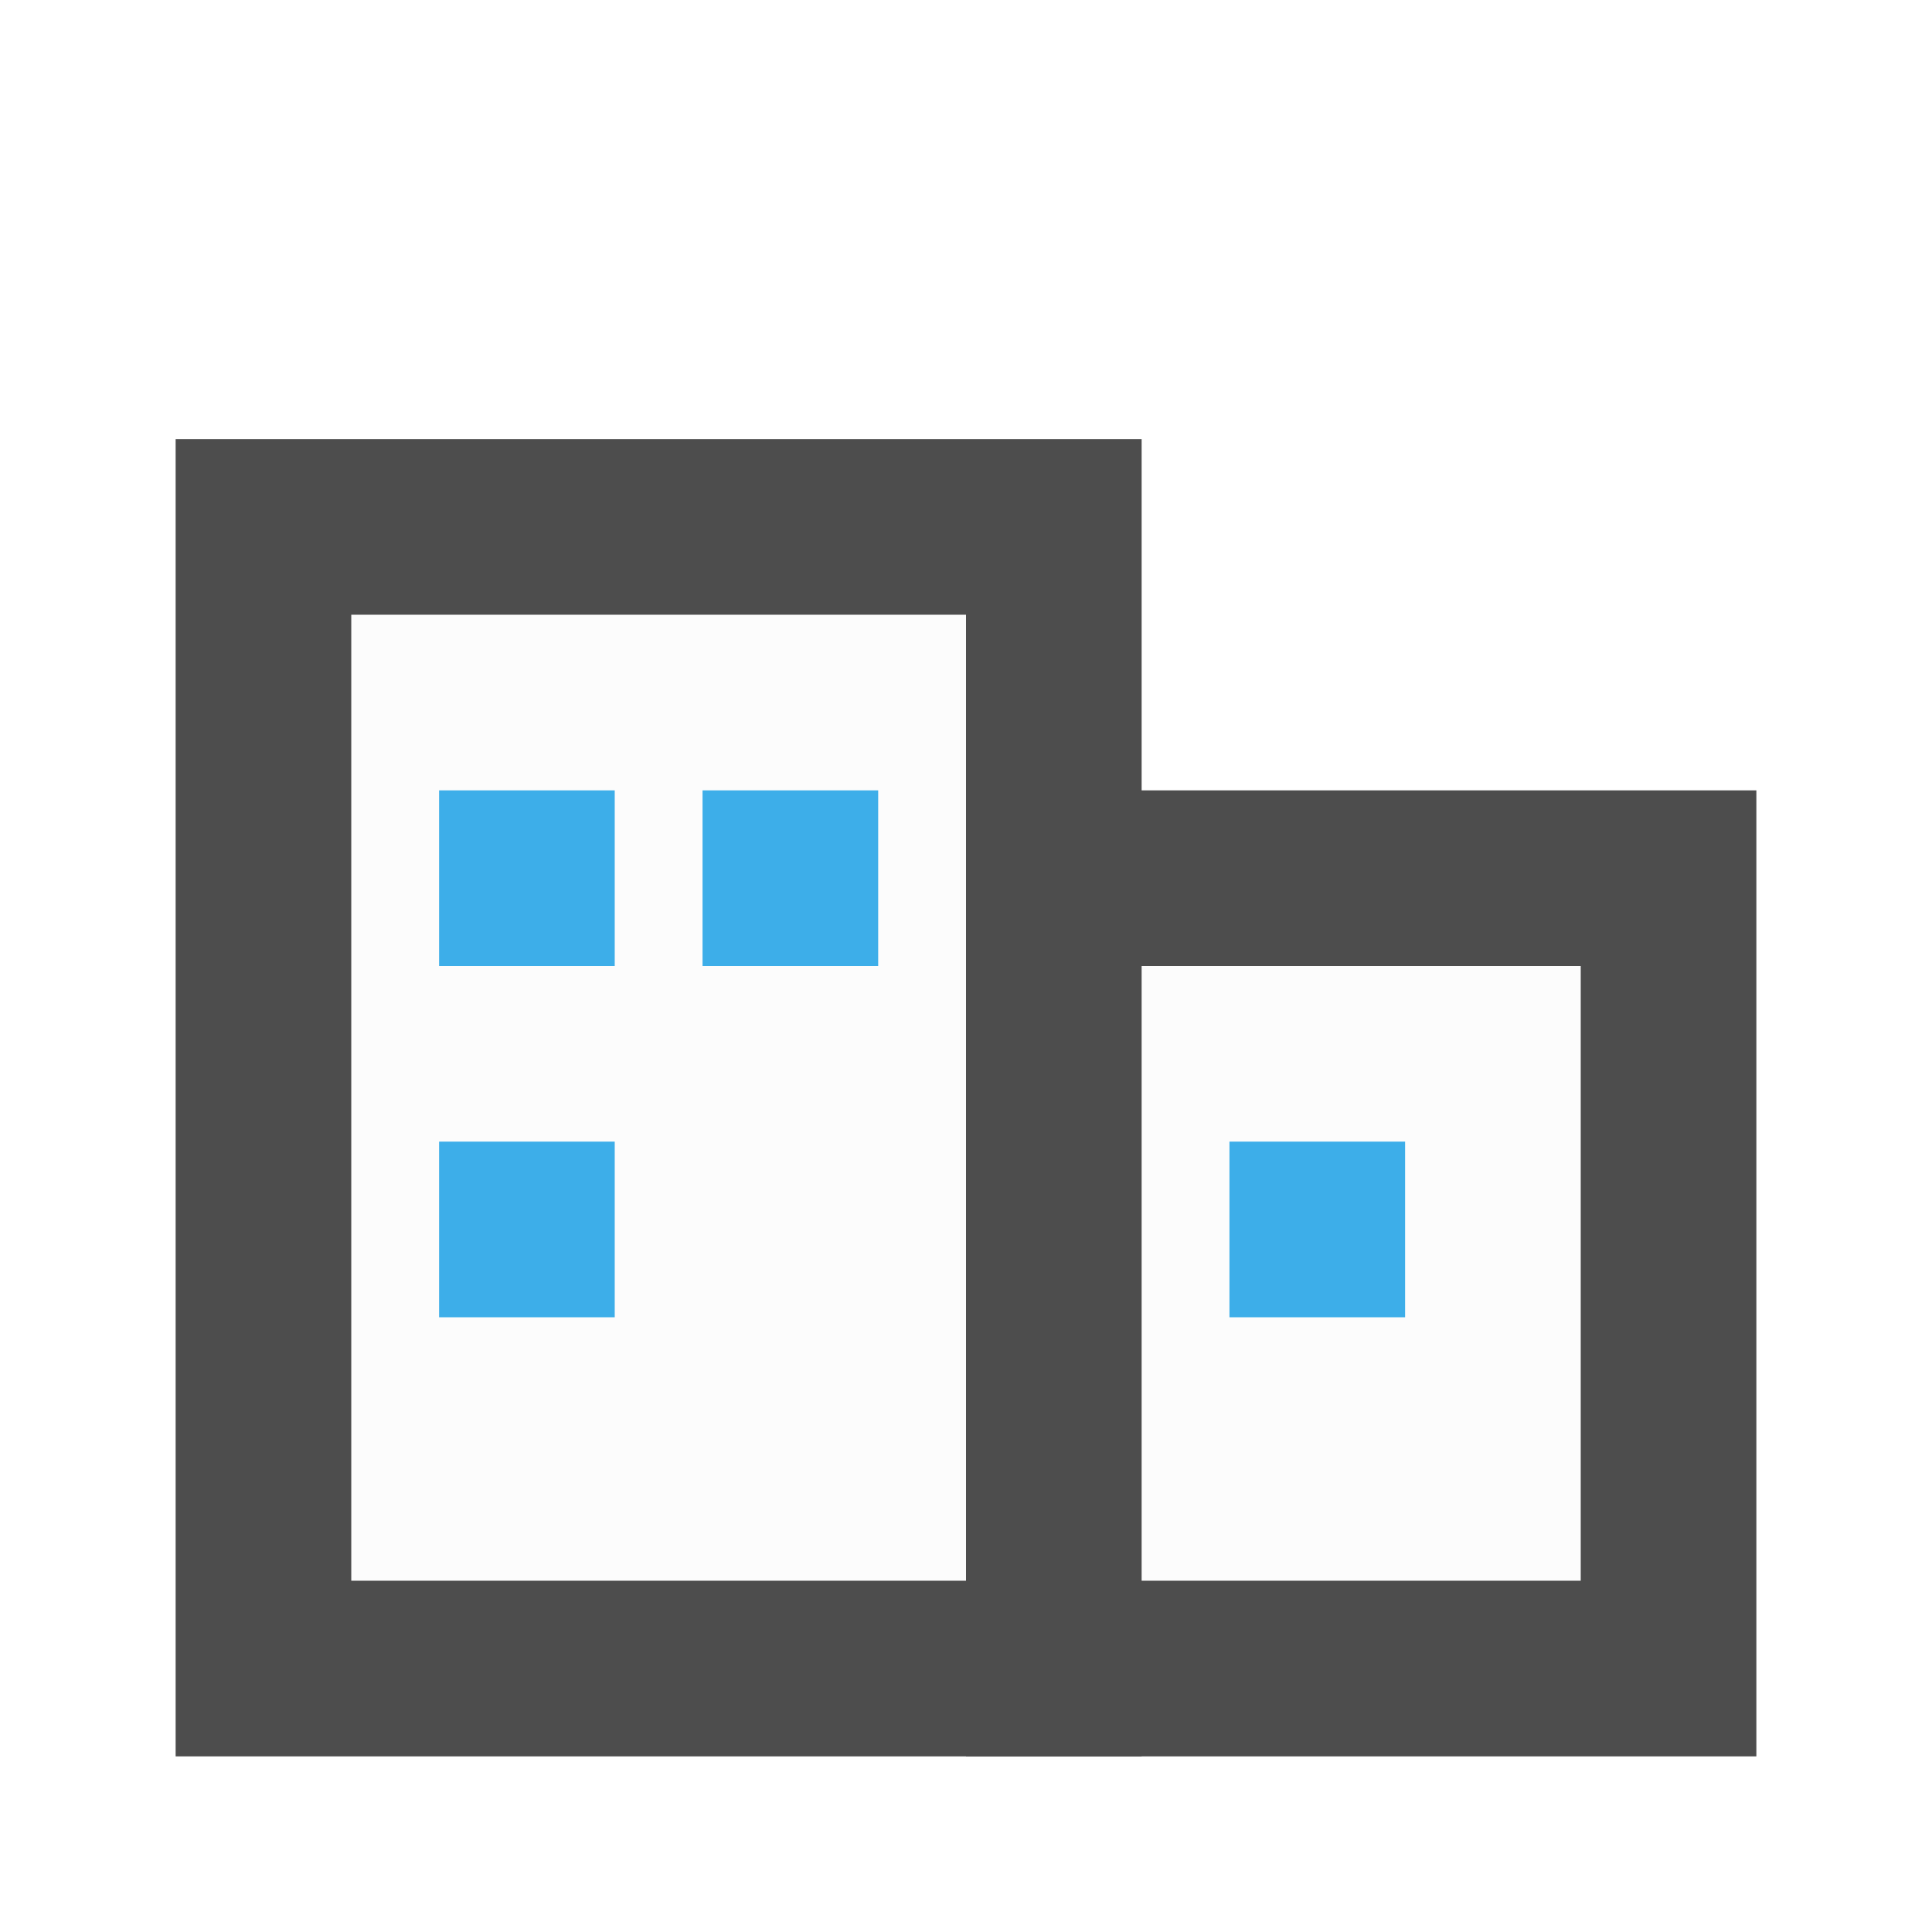
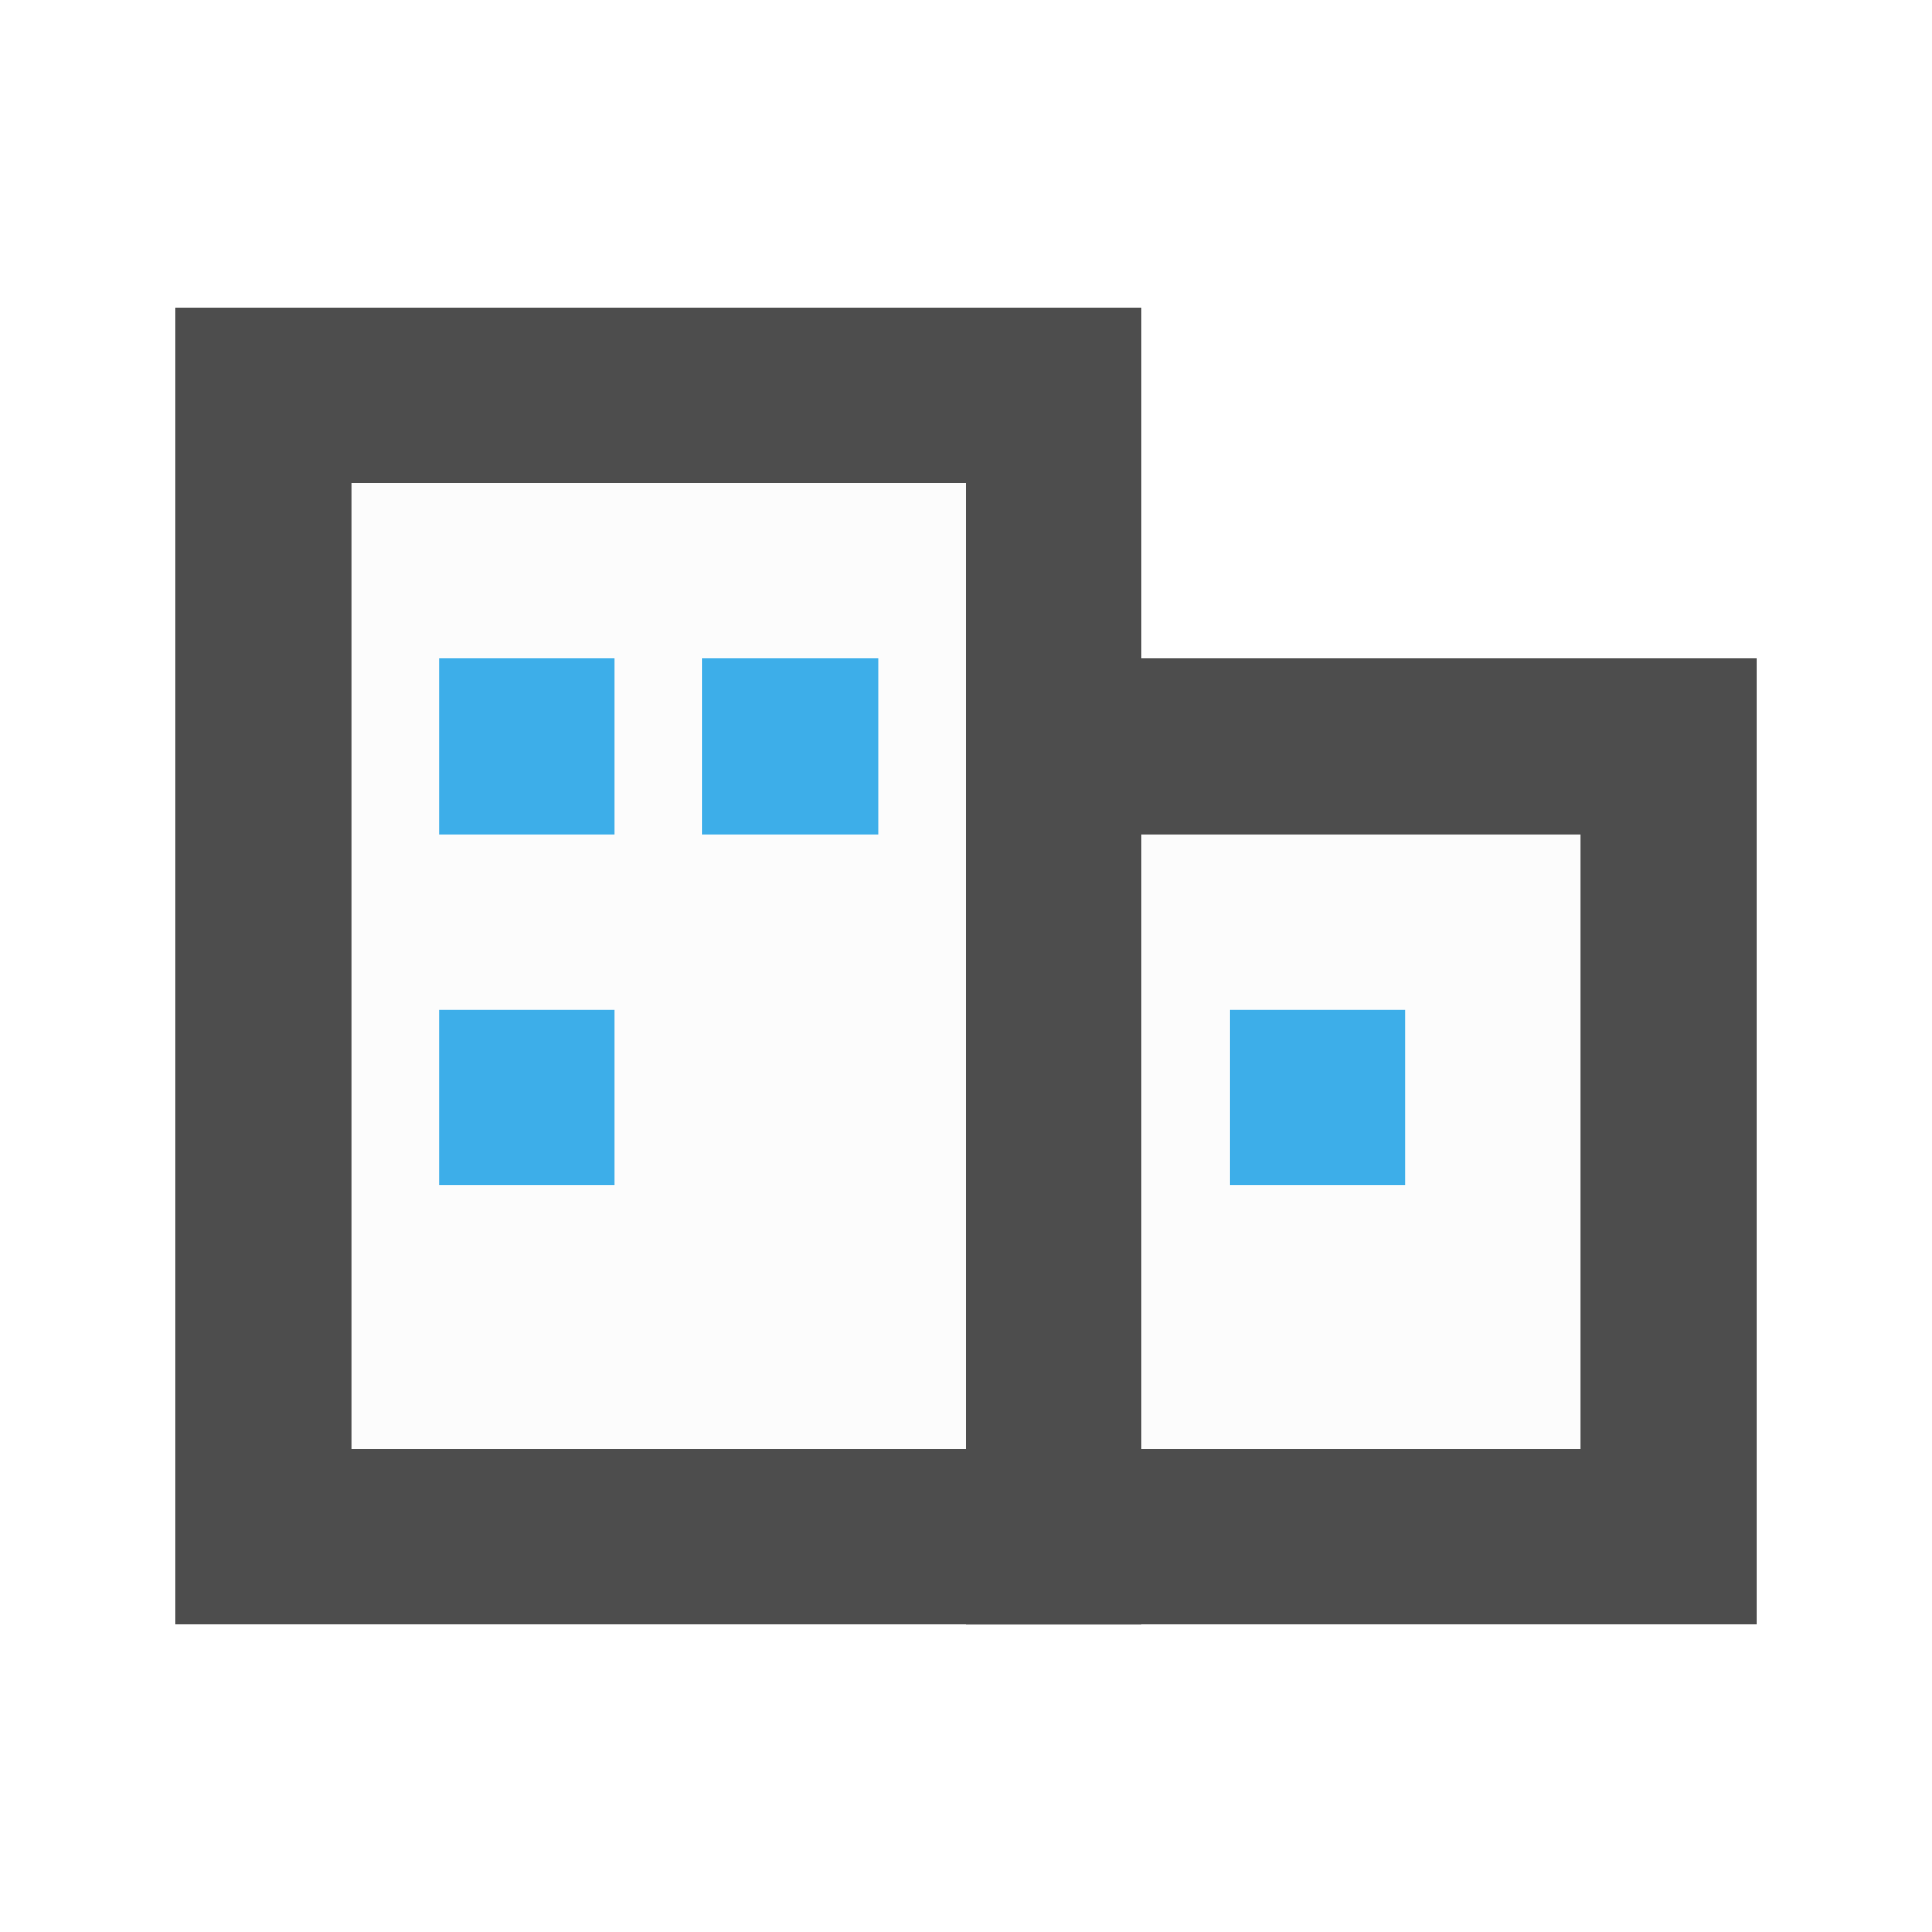
<svg xmlns="http://www.w3.org/2000/svg" width="22" height="22" viewBox="0 0 22 22">
-   <rect x="3.0" y="6.0" width="9" height="13" rx="0" fill="#fcfcfc" stroke="#4d4d4d" stroke-width="2.0" />
-   <rect x="12.0" y="10.0" width="7" height="9" rx="0" fill="#fcfcfc" stroke="#4d4d4d" stroke-width="2.0" />
-   <rect x="5" y="9" width="2" height="2" rx="0" fill="#3daee9" />
-   <rect x="8" y="9" width="2" height="2" rx="0" fill="#3daee9" />
-   <rect x="5" y="13" width="2" height="2" rx="0" fill="#3daee9" />
-   <rect x="14" y="13" width="2" height="2" rx="0" fill="#3daee9" />
+   <g class="nrm" transform="translate(0.00,-1.50)">
+     <rect x="3.0" y="6.0" width="9" height="13" rx="0" fill="#fcfcfc" stroke="#4d4d4d" stroke-width="2.0" />
+     <rect x="12.0" y="10.0" width="7" height="9" rx="0" fill="#fcfcfc" stroke="#4d4d4d" stroke-width="2.0" />
+     <rect x="5" y="9" width="2" height="2" rx="0" fill="#3daee9" />
+     <rect x="8" y="9" width="2" height="2" rx="0" fill="#3daee9" />
+     <rect x="5" y="13" width="2" height="2" rx="0" fill="#3daee9" />
+     <rect x="14" y="13" width="2" height="2" rx="0" fill="#3daee9" />
+   </g>
</svg>
